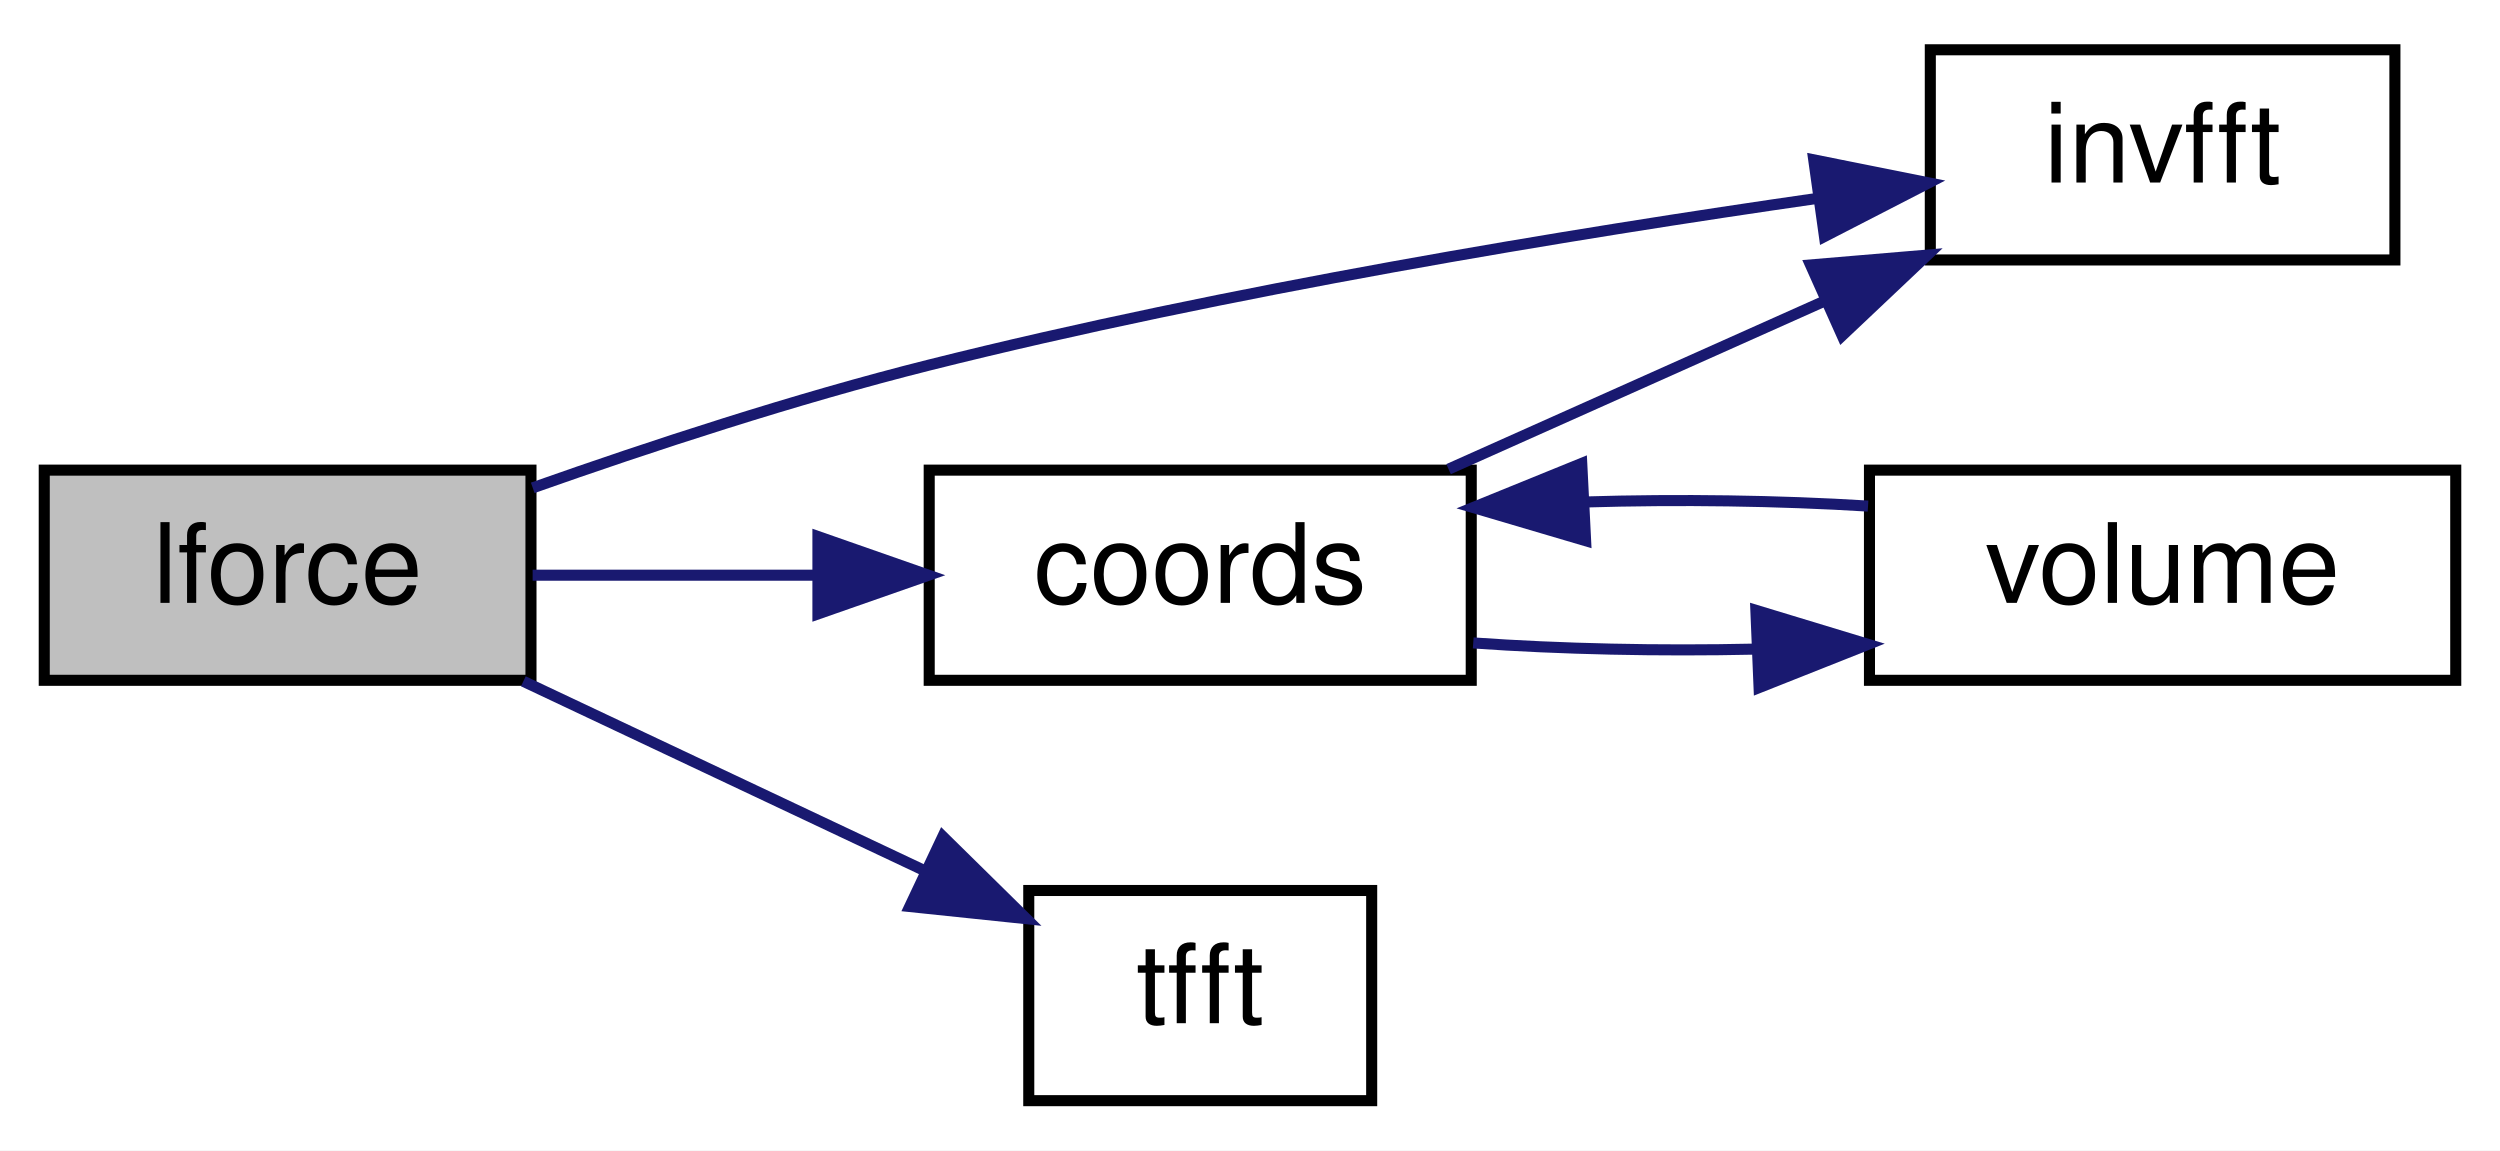
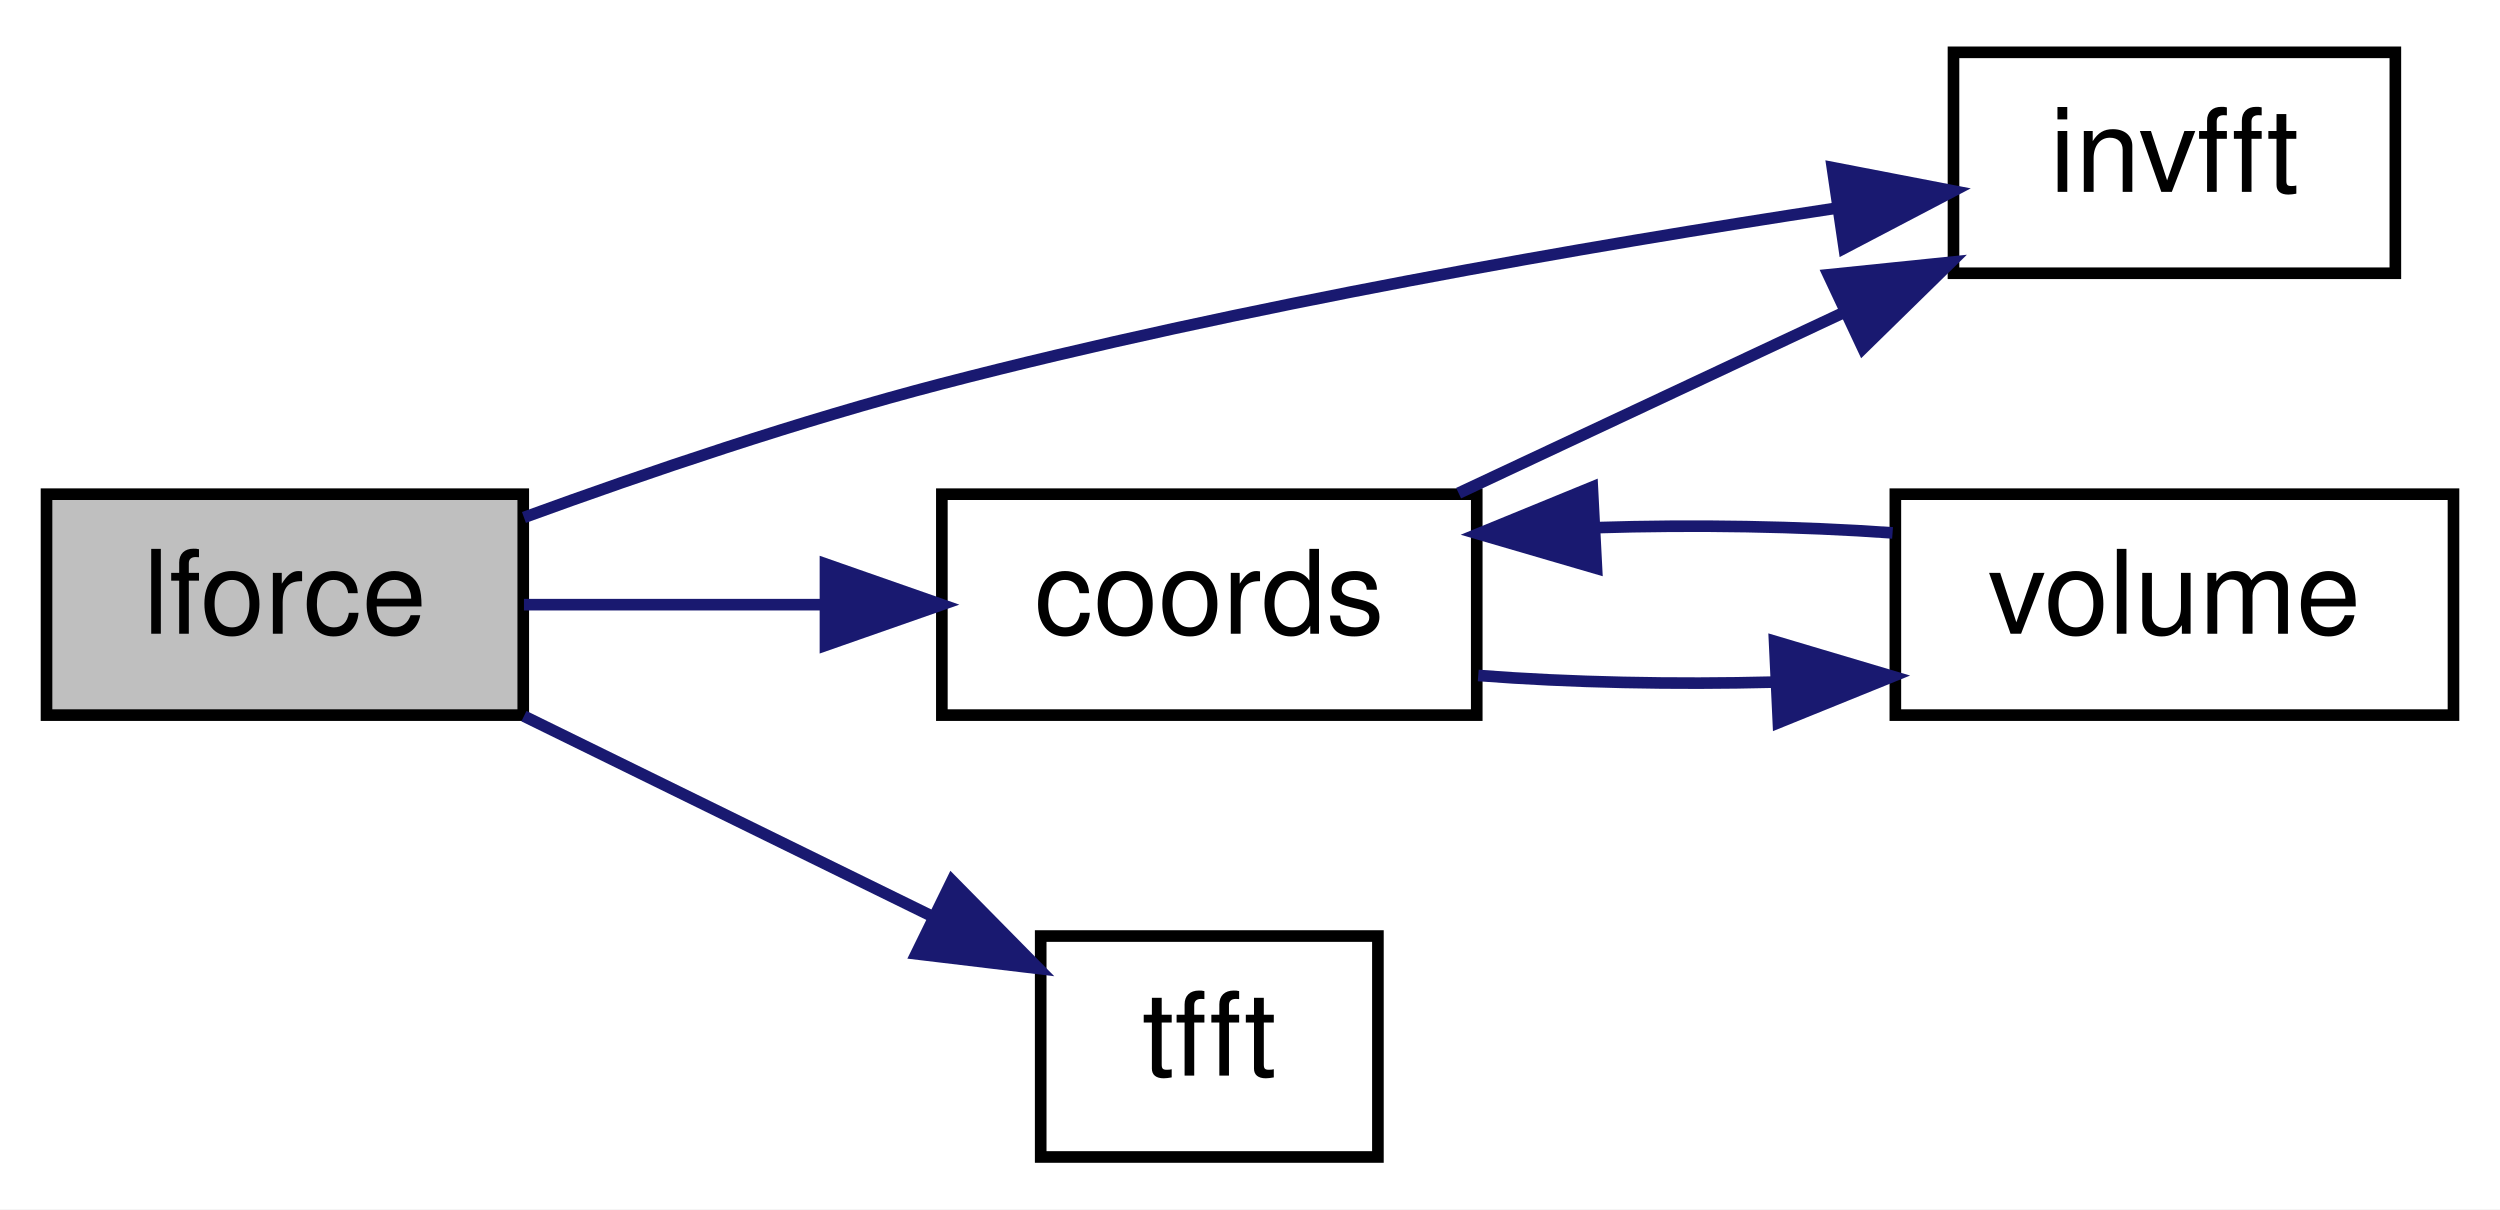
- <svg xmlns="http://www.w3.org/2000/svg" xmlns:xlink="http://www.w3.org/1999/xlink" width="226pt" height="104pt" viewBox="0.00 0.00 226.00 104.00">
+ <svg xmlns="http://www.w3.org/2000/svg" xmlns:xlink="http://www.w3.org/1999/xlink" width="215pt" height="104pt" viewBox="0.00 0.00 215.00 104.00">
  <g id="graph0" class="graph" transform="scale(1 1) rotate(0) translate(4 100)">
-     <polygon fill="white" stroke="transparent" points="-4,4 -4,-100 222,-100 222,4 -4,4" />
+     <polygon fill="white" stroke="transparent" points="-4,4 -4,-100 211,-100 211,4 -4,4" />
    <g id="node1" class="node">
      <g id="a_node1">
        <a xlink:title="Computes , and the spectral condensation constraints if required, on the interfaces,...">
-           <polygon fill="#bfbfbf" stroke="black" points="0,-38.5 0,-57.5 44,-57.5 44,-38.5 0,-38.5" />
-           <text text-anchor="middle" x="22" y="-45.5" font-family="Helvetica,sans-Serif" font-size="10.00">lforce</text>
+           <polygon fill="#bfbfbf" stroke="black" points="0,-38.5 0,-57.5 41,-57.5 41,-38.5 0,-38.5" />
+           <text text-anchor="middle" x="20.5" y="-45.5" font-family="Helvetica,sans-Serif" font-size="10.00">lforce</text>
        </a>
      </g>
    </g>
    <g id="node2" class="node">
      <g id="a_node2">
        <a xlink:href="group__grp__geometry.html#gaaca20aa60eaf39055f3c9d5c02a24ac2" target="_top" xlink:title="Calculates coordinates, , and metrics, using FFTs.">
-           <polygon fill="white" stroke="black" points="80,-38.5 80,-57.5 129,-57.5 129,-38.5 80,-38.5" />
-           <text text-anchor="middle" x="104.5" y="-45.5" font-family="Helvetica,sans-Serif" font-size="10.00">coords</text>
+           <polygon fill="white" stroke="black" points="77,-38.5 77,-57.5 123,-57.5 123,-38.5 77,-38.5" />
+           <text text-anchor="middle" x="100" y="-45.5" font-family="Helvetica,sans-Serif" font-size="10.00">coords</text>
        </a>
      </g>
    </g>
    <g id="edge1" class="edge">
-       <path fill="none" stroke="midnightblue" d="M44.15,-48C51.97,-48 61.03,-48 69.69,-48" />
-       <polygon fill="midnightblue" stroke="midnightblue" points="69.94,-51.5 79.94,-48 69.94,-44.5 69.94,-51.5" />
+       <path fill="none" stroke="midnightblue" d="M41.06,-48C48.84,-48 57.99,-48 66.71,-48" />
+       <polygon fill="midnightblue" stroke="midnightblue" points="66.99,-51.5 76.99,-48 66.99,-44.5 66.99,-51.5" />
    </g>
    <g id="node3" class="node">
      <g id="a_node3">
        <a xlink:href="group__grp__numerics.html#ga1fd52accb0646f535f9bcc46cf5a68f3" target="_top" xlink:title="Inverse Fourier transform (fftw wrapper)">
-           <polygon fill="white" stroke="black" points="170.5,-76.5 170.5,-95.5 212.5,-95.5 212.5,-76.5 170.5,-76.5" />
-           <text text-anchor="middle" x="191.5" y="-83.5" font-family="Helvetica,sans-Serif" font-size="10.00">invfft</text>
+           <polygon fill="white" stroke="black" points="164,-76.5 164,-95.5 202,-95.5 202,-76.5 164,-76.5" />
+           <text text-anchor="middle" x="183" y="-83.5" font-family="Helvetica,sans-Serif" font-size="10.00">invfft</text>
        </a>
      </g>
    </g>
    <g id="edge5" class="edge">
-       <path fill="none" stroke="midnightblue" d="M44.16,-55.9C54.8,-59.66 67.96,-63.98 80,-67 106.89,-73.75 138.07,-78.87 160.44,-82.09" />
-       <polygon fill="midnightblue" stroke="midnightblue" points="159.96,-85.55 170.35,-83.47 160.93,-78.62 159.96,-85.55" />
+       <path fill="none" stroke="midnightblue" d="M41.06,-55.5C51.59,-59.34 64.88,-63.85 77,-67 102.77,-73.7 132.7,-78.87 153.99,-82.11" />
+       <polygon fill="midnightblue" stroke="midnightblue" points="153.58,-85.59 163.99,-83.58 154.6,-78.66 153.58,-85.59" />
    </g>
    <g id="node5" class="node">
      <g id="a_node5">
        <a xlink:href="group__grp__numerics.html#ga041138109a57e651c57117bb4180409e" target="_top" xlink:title="Forward Fourier transform (fftw wrapper)">
-           <polygon fill="white" stroke="black" points="89,-0.5 89,-19.5 120,-19.5 120,-0.5 89,-0.5" />
-           <text text-anchor="middle" x="104.5" y="-7.5" font-family="Helvetica,sans-Serif" font-size="10.00">tfft</text>
+           <polygon fill="white" stroke="black" points="85.5,-0.5 85.5,-19.5 114.5,-19.5 114.5,-0.5 85.5,-0.5" />
+           <text text-anchor="middle" x="100" y="-7.5" font-family="Helvetica,sans-Serif" font-size="10.00">tfft</text>
        </a>
      </g>
    </g>
    <g id="edge6" class="edge">
-       <path fill="none" stroke="midnightblue" d="M43.31,-38.41C54.38,-33.19 68.13,-26.7 79.69,-21.24" />
-       <polygon fill="midnightblue" stroke="midnightblue" points="81.23,-24.38 88.78,-16.95 78.24,-18.05 81.23,-24.38" />
+       <path fill="none" stroke="midnightblue" d="M41.06,-38.41C51.74,-33.17 65.02,-26.66 76.18,-21.19" />
+       <polygon fill="midnightblue" stroke="midnightblue" points="77.87,-24.26 85.31,-16.71 74.79,-17.97 77.87,-24.26" />
    </g>
    <g id="edge2" class="edge">
-       <path fill="none" stroke="midnightblue" d="M126.95,-57.59C137.22,-62.18 149.68,-67.75 160.84,-72.74" />
-       <polygon fill="midnightblue" stroke="midnightblue" points="159.67,-76.05 170.23,-76.94 162.53,-69.66 159.67,-76.05" />
+       <path fill="none" stroke="midnightblue" d="M121.44,-57.59C131.52,-62.32 143.81,-68.08 154.68,-73.18" />
+       <polygon fill="midnightblue" stroke="midnightblue" points="153.24,-76.37 163.78,-77.45 156.21,-70.04 153.24,-76.37" />
    </g>
    <g id="node4" class="node">
      <g id="a_node4">
        <a xlink:href="group__grp__volume.html#gae4c62d20b8fef07f4471b5b0889ab005" target="_top" xlink:title="Computes volume of each region; and, if required, the derivatives of the volume with respect to the i...">
-           <polygon fill="white" stroke="black" points="165,-38.5 165,-57.5 218,-57.5 218,-38.5 165,-38.5" />
-           <text text-anchor="middle" x="191.5" y="-45.5" font-family="Helvetica,sans-Serif" font-size="10.00">volume</text>
+           <polygon fill="white" stroke="black" points="159,-38.5 159,-57.5 207,-57.5 207,-38.5 159,-38.5" />
+           <text text-anchor="middle" x="183" y="-45.5" font-family="Helvetica,sans-Serif" font-size="10.00">volume</text>
        </a>
      </g>
    </g>
    <g id="edge3" class="edge">
-       <path fill="none" stroke="midnightblue" d="M129.18,-41.88C137.07,-41.32 146.05,-41.13 154.65,-41.32" />
-       <polygon fill="midnightblue" stroke="midnightblue" points="154.73,-44.83 164.87,-41.75 155.02,-37.84 154.73,-44.83" />
+       <path fill="none" stroke="midnightblue" d="M123.13,-41.91C130.99,-41.3 140.02,-41.12 148.61,-41.34" />
+       <polygon fill="midnightblue" stroke="midnightblue" points="148.61,-44.85 158.76,-41.83 148.94,-37.85 148.61,-44.85" />
    </g>
    <g id="edge4" class="edge">
-       <path fill="none" stroke="midnightblue" d="M164.87,-54.25C156.81,-54.75 147.78,-54.88 139.24,-54.62" />
-       <polygon fill="midnightblue" stroke="midnightblue" points="139.34,-51.12 129.18,-54.12 138.99,-58.11 139.34,-51.12" />
+       <path fill="none" stroke="midnightblue" d="M158.76,-54.17C150.8,-54.74 141.74,-54.89 133.19,-54.62" />
+       <polygon fill="midnightblue" stroke="midnightblue" points="133.3,-51.12 123.13,-54.09 132.94,-58.11 133.3,-51.12" />
    </g>
  </g>
</svg>
